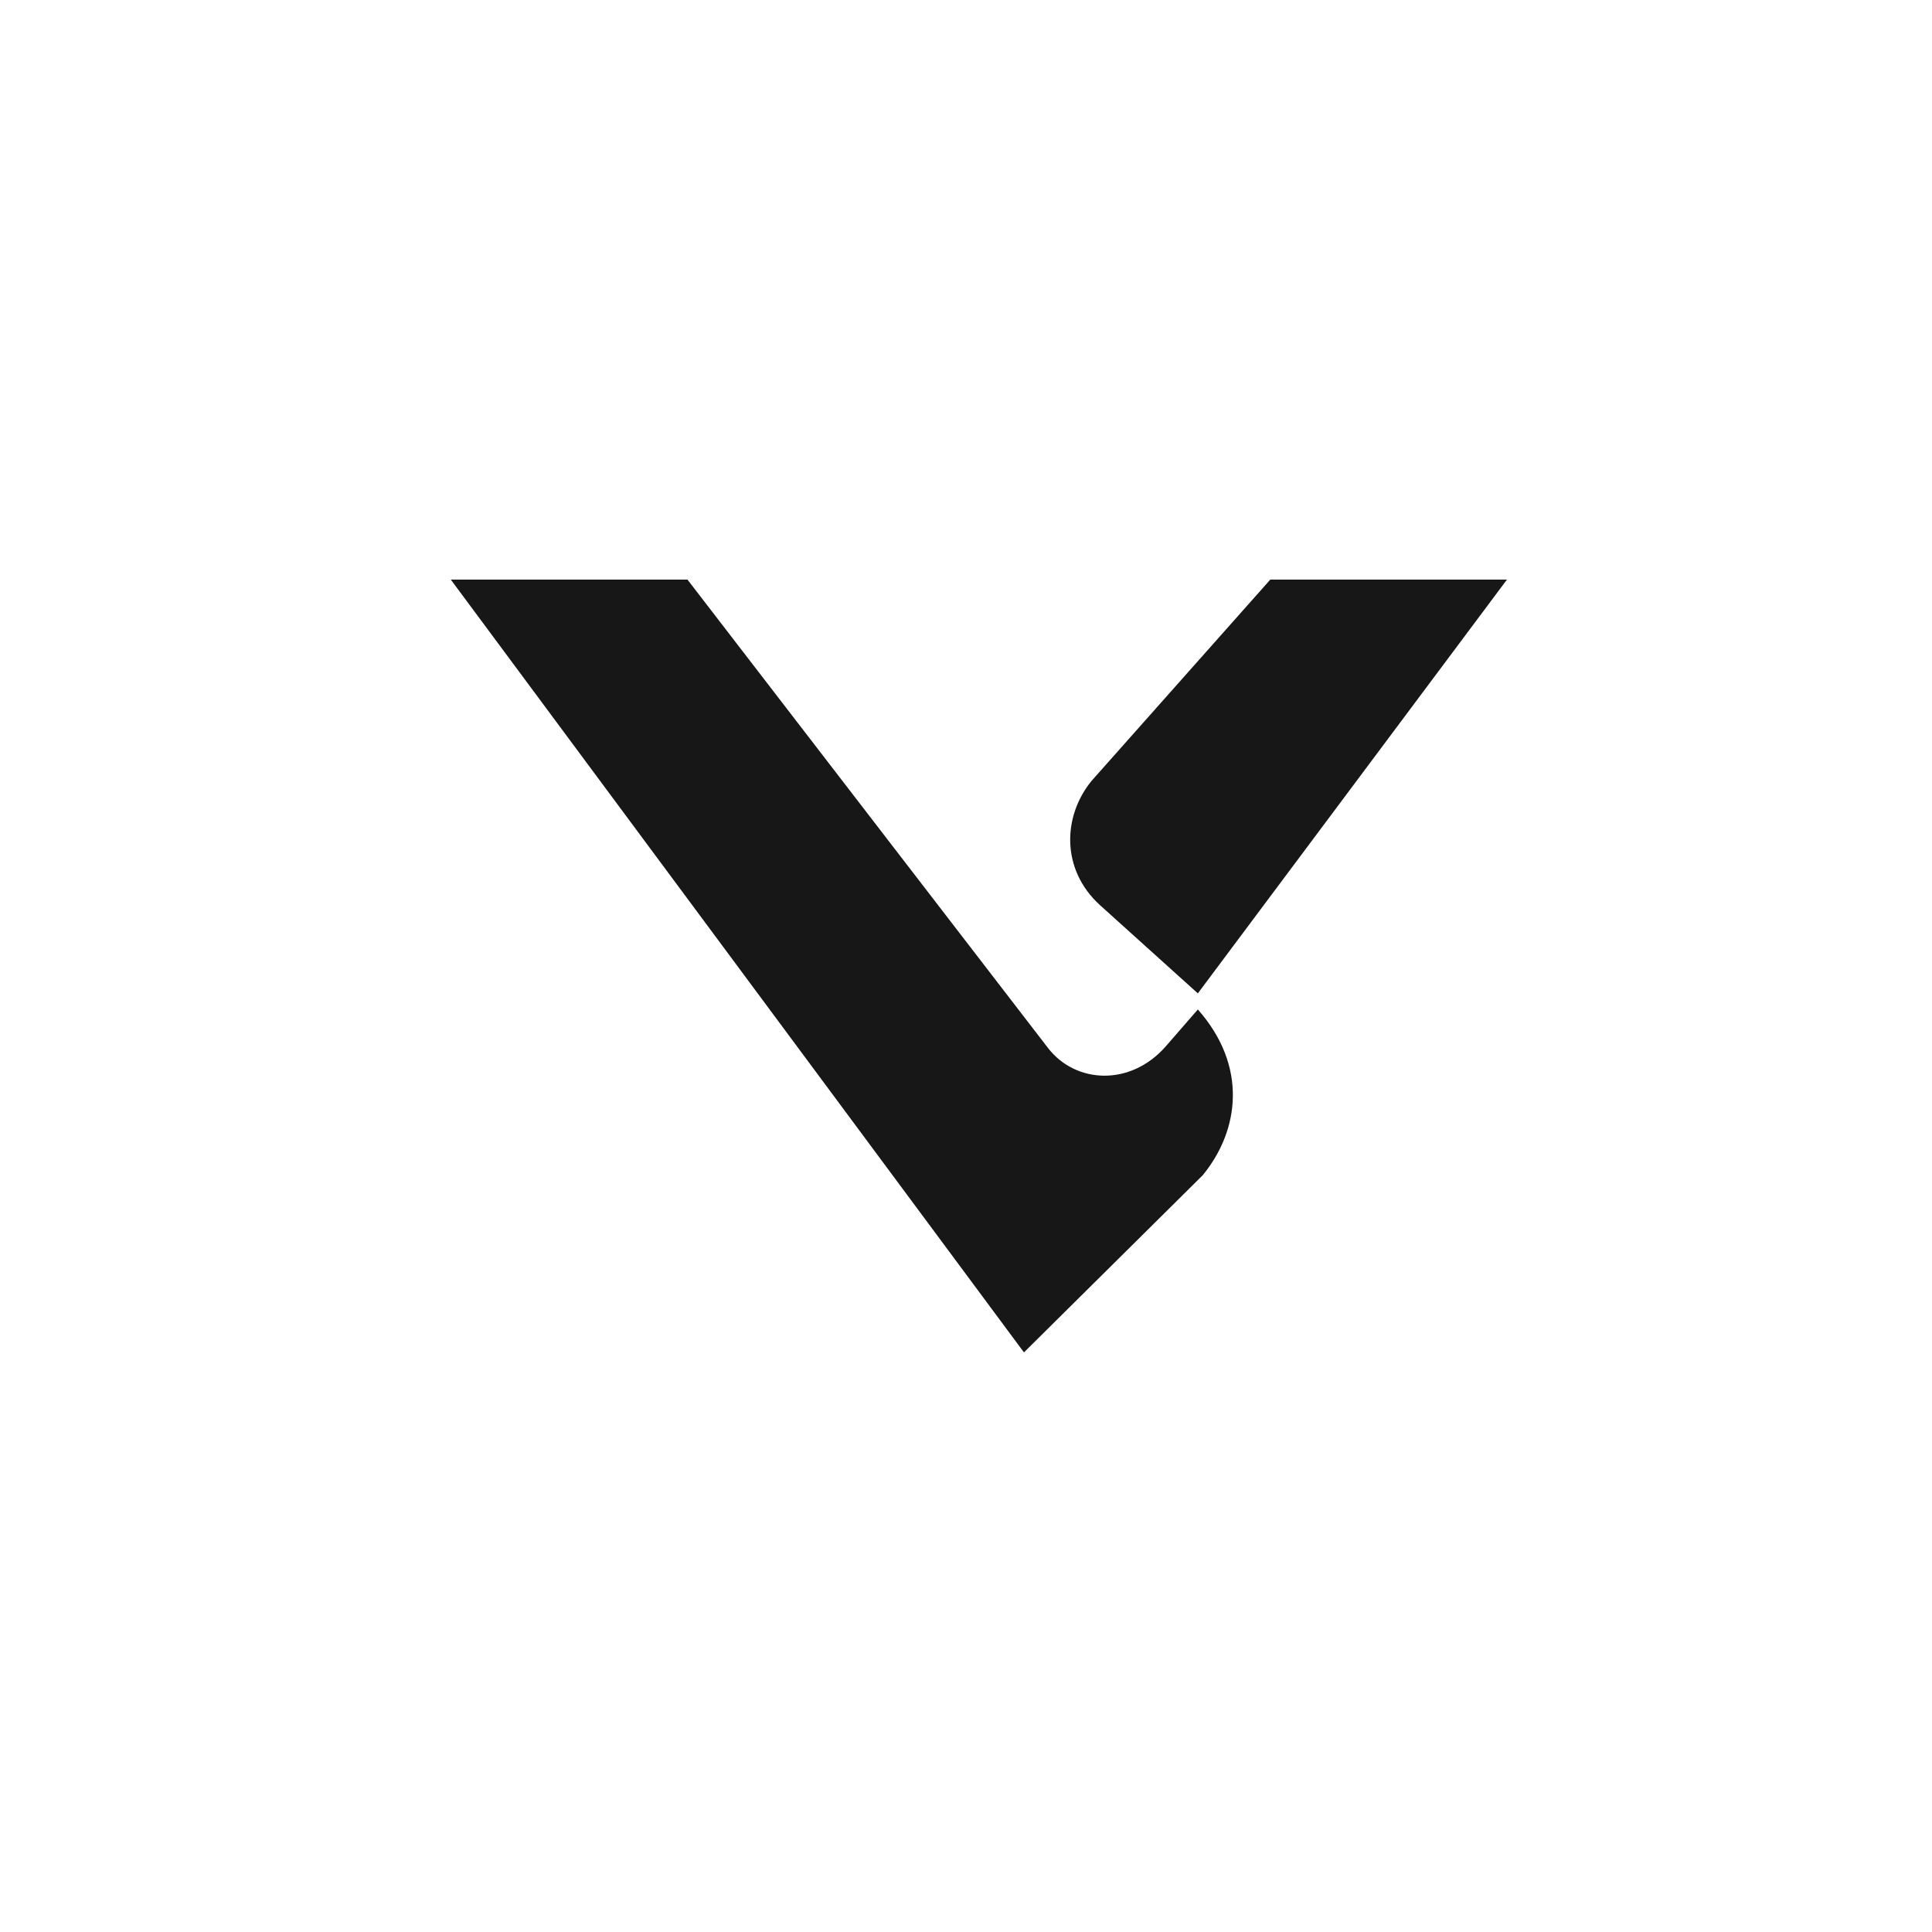
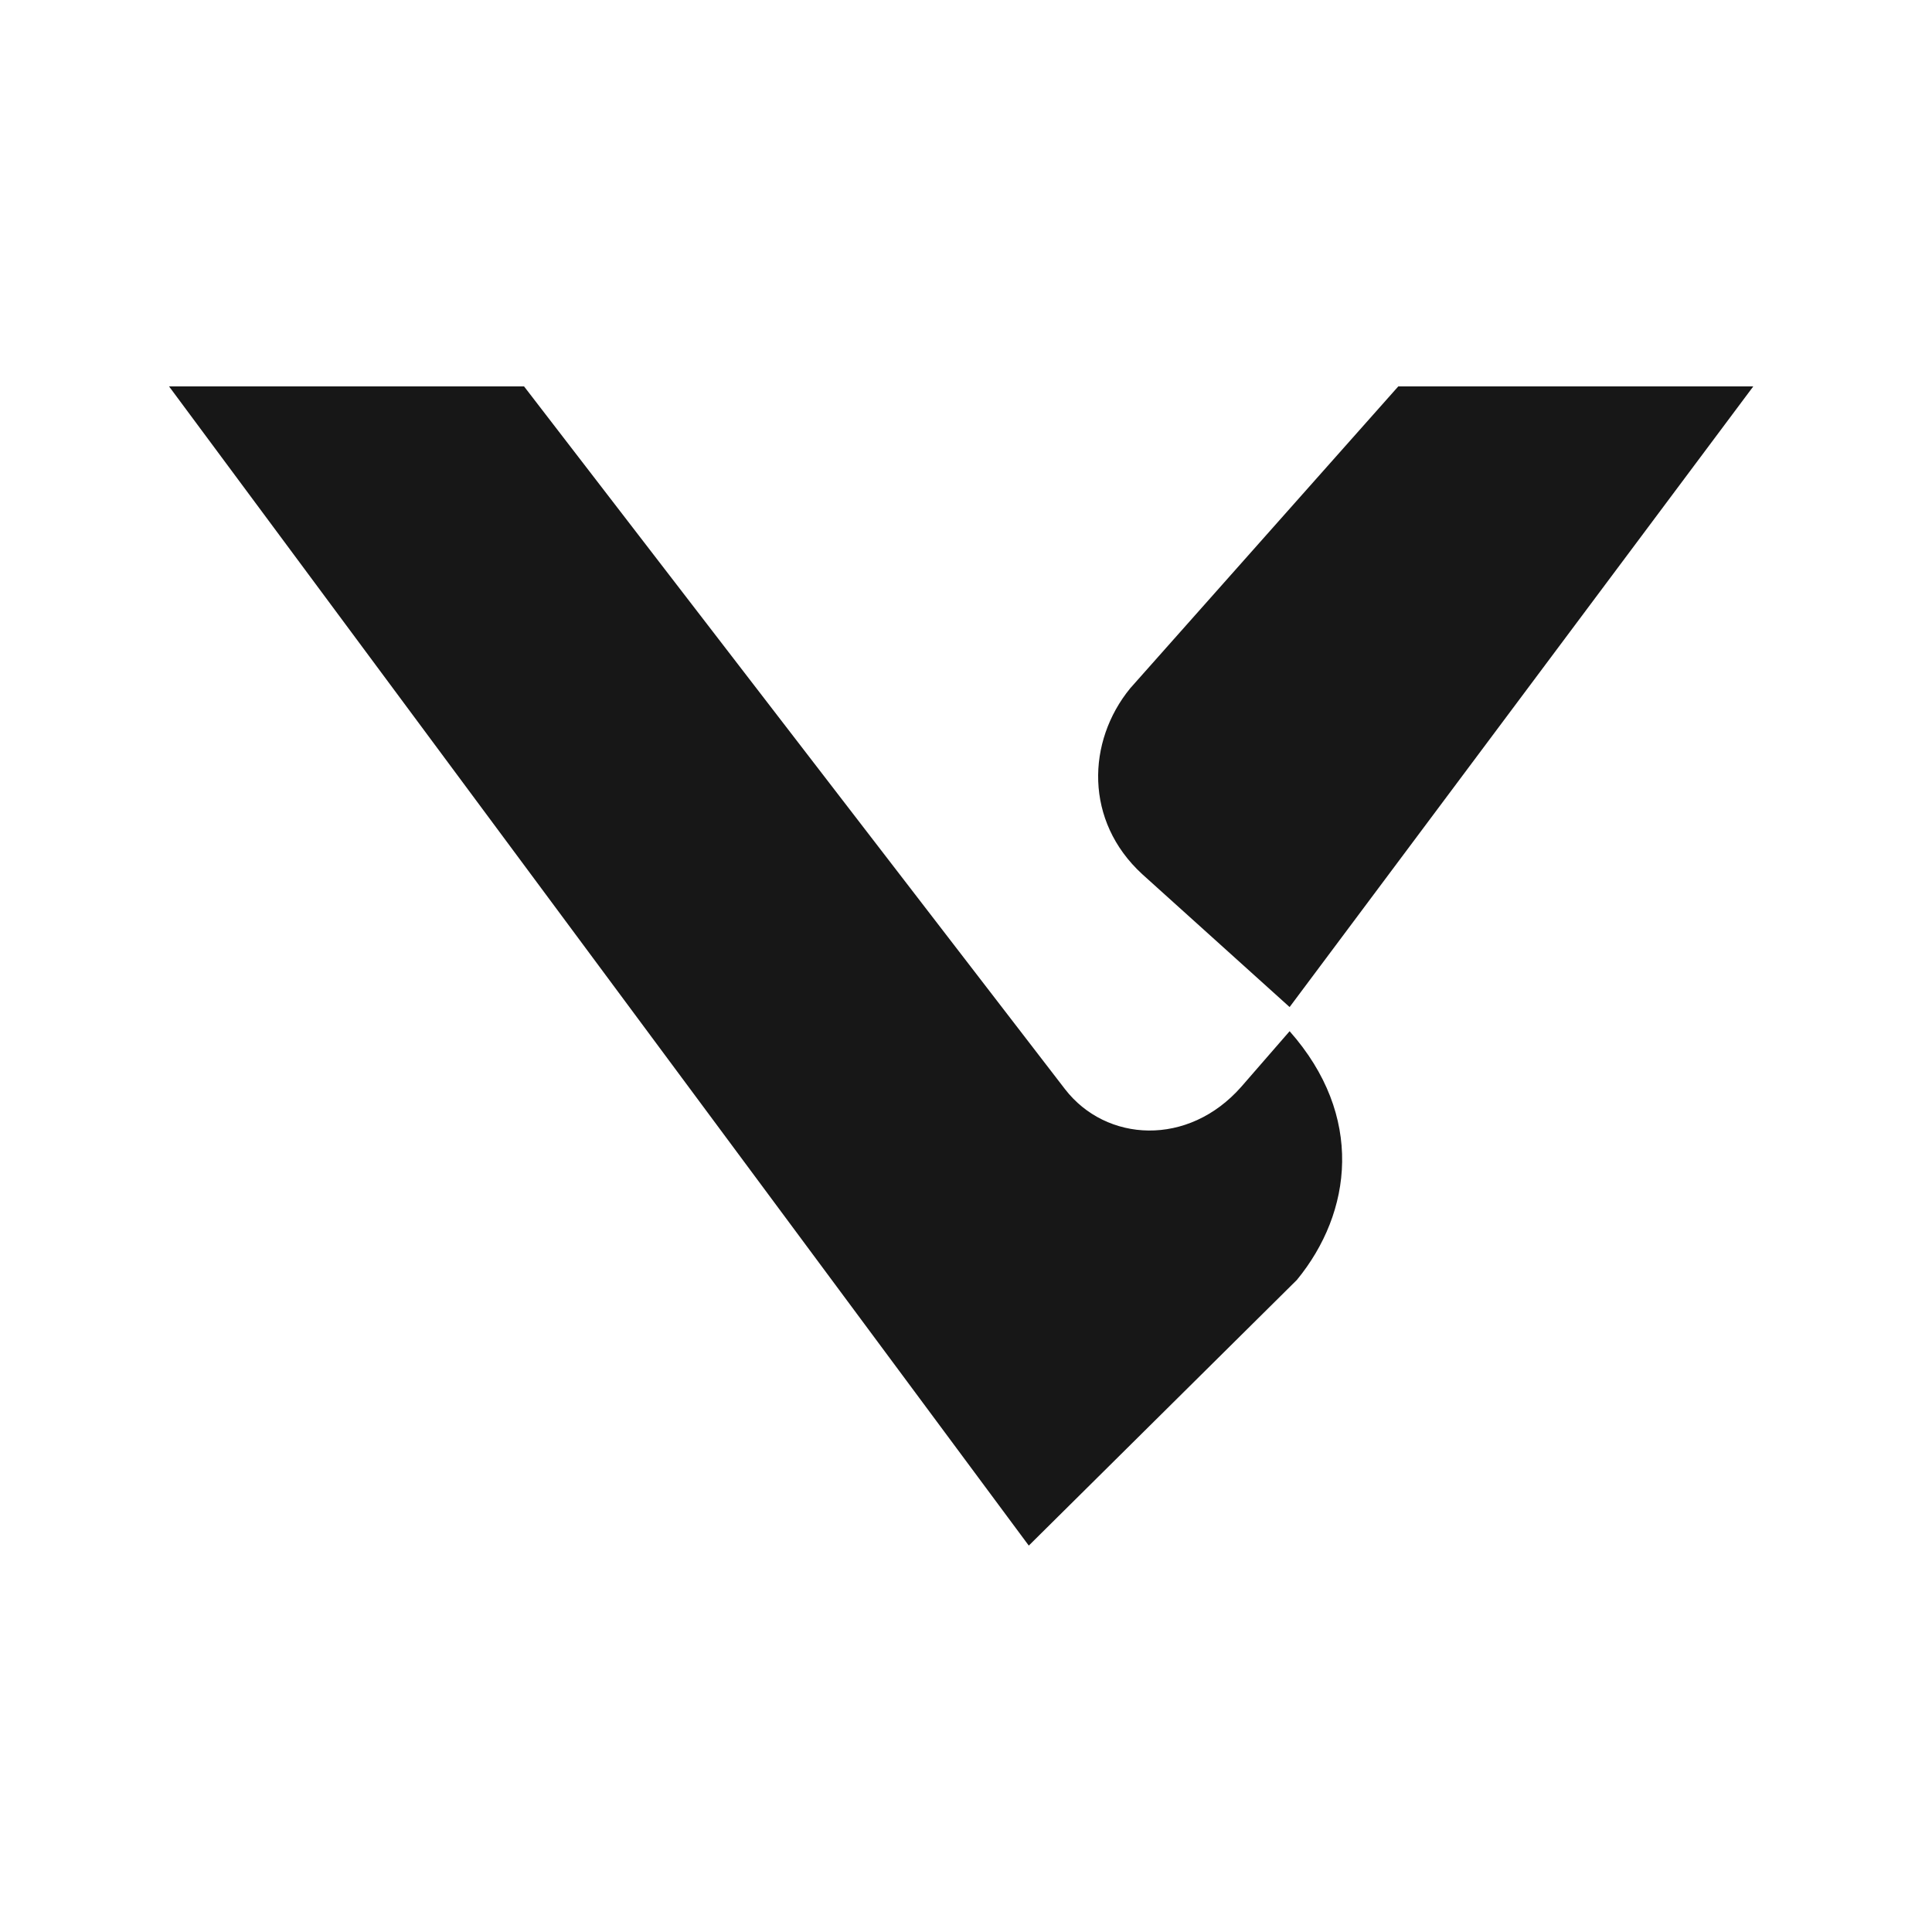
- <svg xmlns="http://www.w3.org/2000/svg" viewBox="0 0 120 120" color="#171717" fill="currentColor">
+ <svg xmlns="http://www.w3.org/2000/svg" viewBox="21 20 80 80" color="#171717" fill="currentColor">
  <path d="M28 36 H42.7 L65.1 65.1 C66.8 67.3 70.2 67.5 72.4 65 L74.4 62.7 C77.5 66.2 77 70.2 74.7 73 L63.6 84 L28 36 Z" />
  <path d="M78.9 36 H93.6 L74.4 61.7 L68.3 56.2 C65.9 54 66 50.7 67.8 48.5 L78.9 36 Z" />
</svg>
